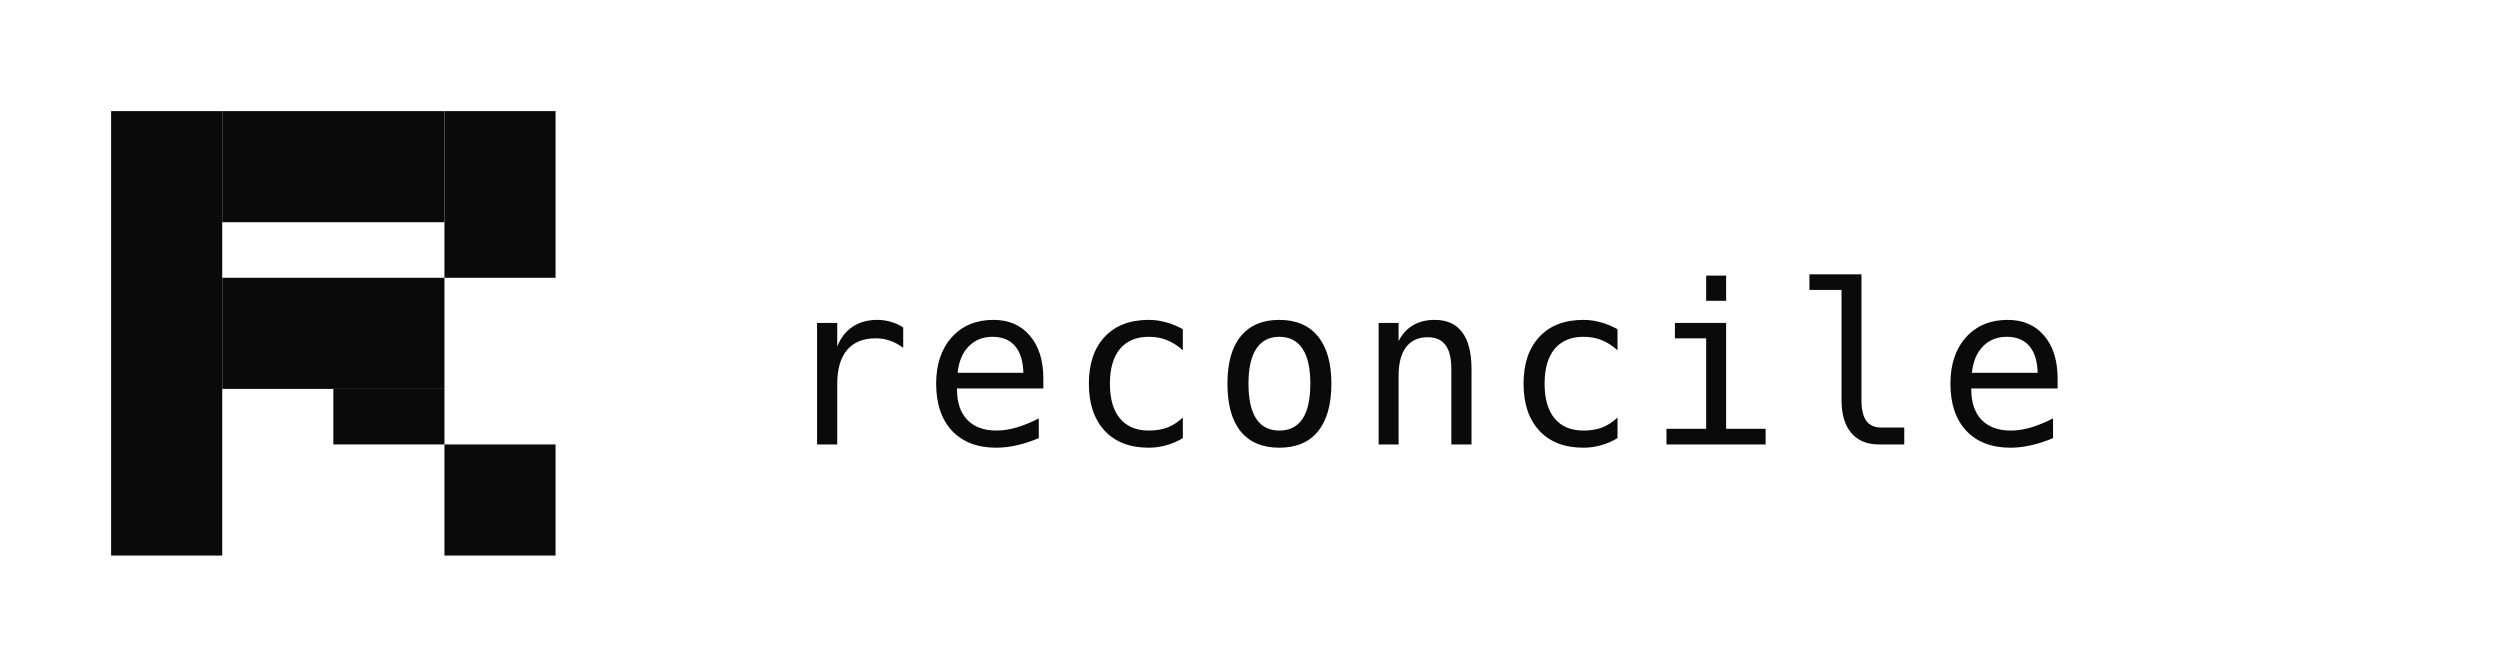
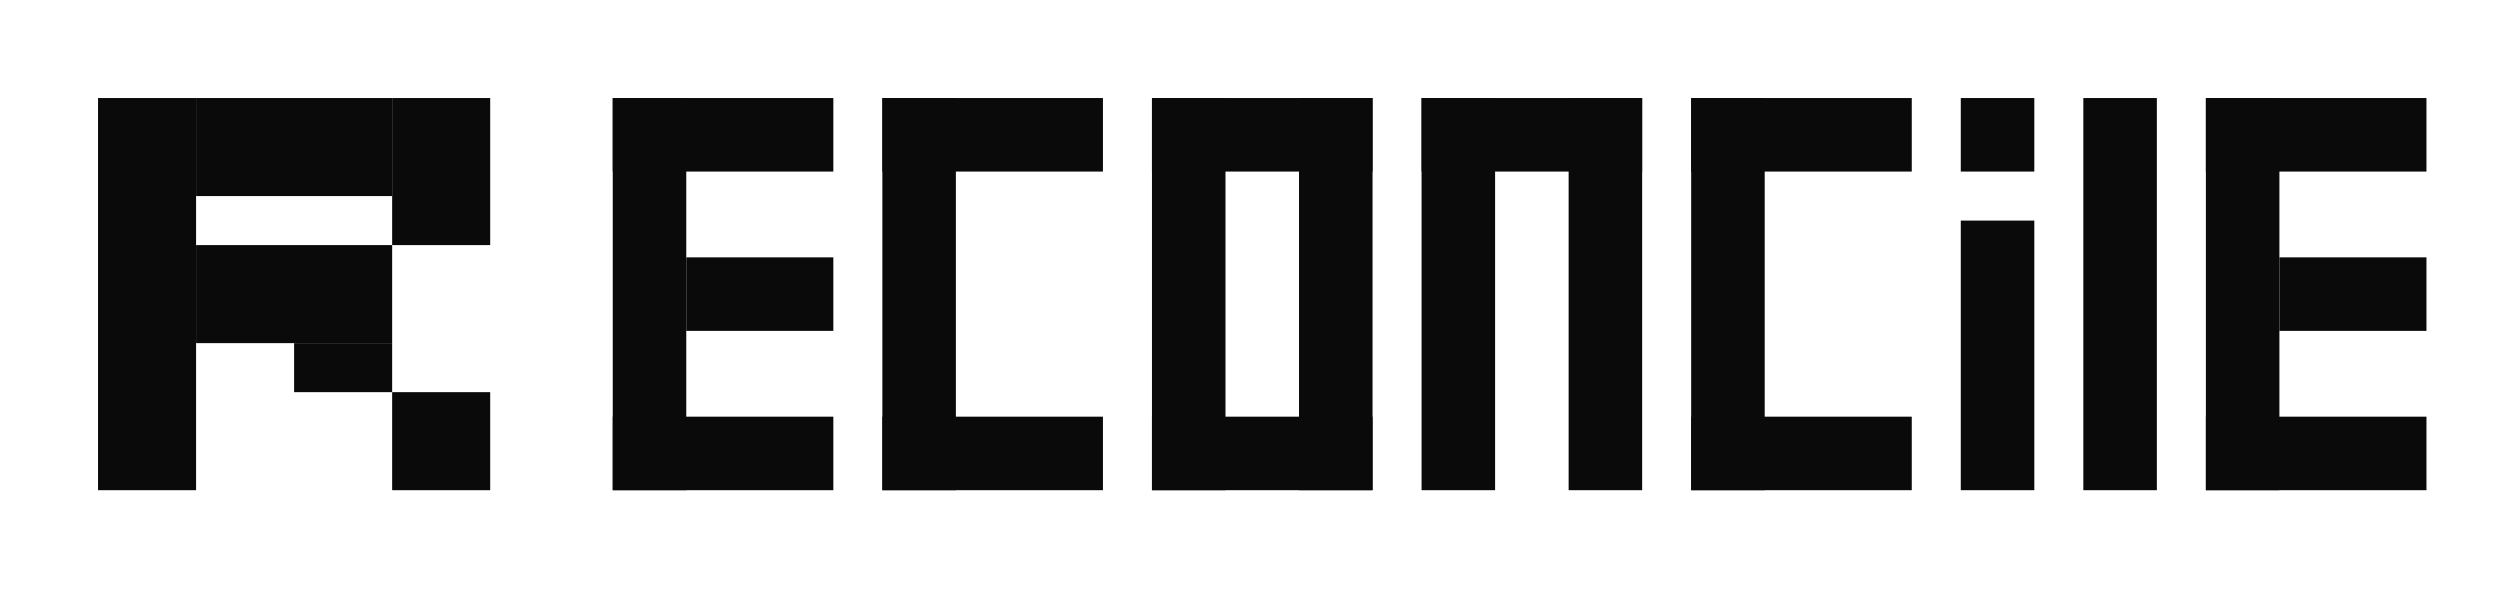
- <svg xmlns="http://www.w3.org/2000/svg" width="180" height="48" viewBox="0 0 180 48" fill="none">
+ <svg xmlns="http://www.w3.org/2000/svg" width="204" height="48" viewBox="0 0 204 48" fill="none">
  <rect x="8" y="8" width="8" height="32" fill="#0a0a0a" />
  <rect x="16" y="8" width="16" height="8" fill="#0a0a0a" />
  <rect x="32" y="8" width="8" height="12" fill="#0a0a0a" />
  <rect x="16" y="20" width="16" height="8" fill="#0a0a0a" />
  <rect x="24" y="28" width="8" height="4" fill="#0a0a0a" />
  <rect x="32" y="32" width="8" height="8" fill="#0a0a0a" />
-   <text x="56" y="32" font-family="ui-monospace, SFMono-Regular, Menlo, monospace" font-size="16" fill="#0a0a0a" letter-spacing="0.05em">reconcile</text>
+   <rect x="50" y="8" width="18" height="6" fill="#0a0a0a" />
+   <rect x="50" y="8" width="6" height="32" fill="#0a0a0a" />
+   <rect x="56" y="21" width="12" height="6" fill="#0a0a0a" />
+   <rect x="50" y="34" width="18" height="6" fill="#0a0a0a" />
+   <rect x="72" y="8" width="18" height="6" fill="#0a0a0a" />
+   <rect x="72" y="8" width="6" height="32" fill="#0a0a0a" />
+   <rect x="72" y="34" width="18" height="6" fill="#0a0a0a" />
+   <rect x="94" y="8" width="18" height="6" fill="#0a0a0a" />
+   <rect x="94" y="8" width="6" height="32" fill="#0a0a0a" />
+   <rect x="106" y="8" width="6" height="32" fill="#0a0a0a" />
+   <rect x="94" y="34" width="18" height="6" fill="#0a0a0a" />
+   <rect x="116" y="8" width="18" height="6" fill="#0a0a0a" />
+   <rect x="116" y="8" width="6" height="32" fill="#0a0a0a" />
+   <rect x="128" y="8" width="6" height="32" fill="#0a0a0a" />
+   <rect x="138" y="8" width="18" height="6" fill="#0a0a0a" />
+   <rect x="138" y="8" width="6" height="32" fill="#0a0a0a" />
+   <rect x="138" y="34" width="18" height="6" fill="#0a0a0a" />
+   <rect x="160" y="8" width="6" height="6" fill="#0a0a0a" />
+   <rect x="160" y="18" width="6" height="22" fill="#0a0a0a" />
+   <rect x="170" y="8" width="6" height="32" fill="#0a0a0a" />
+   <rect x="180" y="8" width="18" height="6" fill="#0a0a0a" />
+   <rect x="180" y="8" width="6" height="32" fill="#0a0a0a" />
+   <rect x="186" y="21" width="12" height="6" fill="#0a0a0a" />
+   <rect x="180" y="34" width="18" height="6" fill="#0a0a0a" />
</svg>
